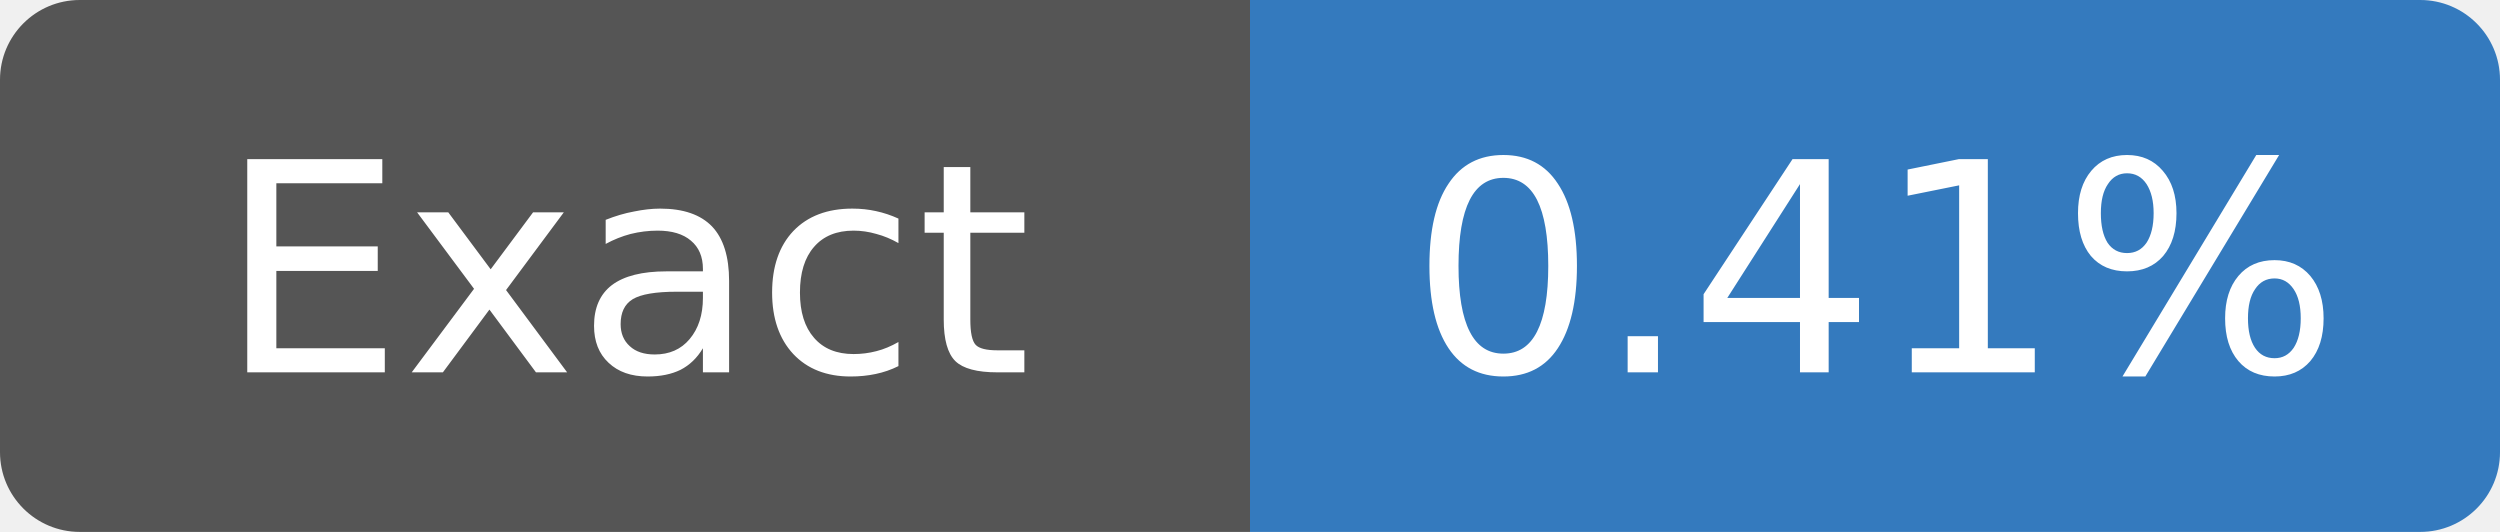
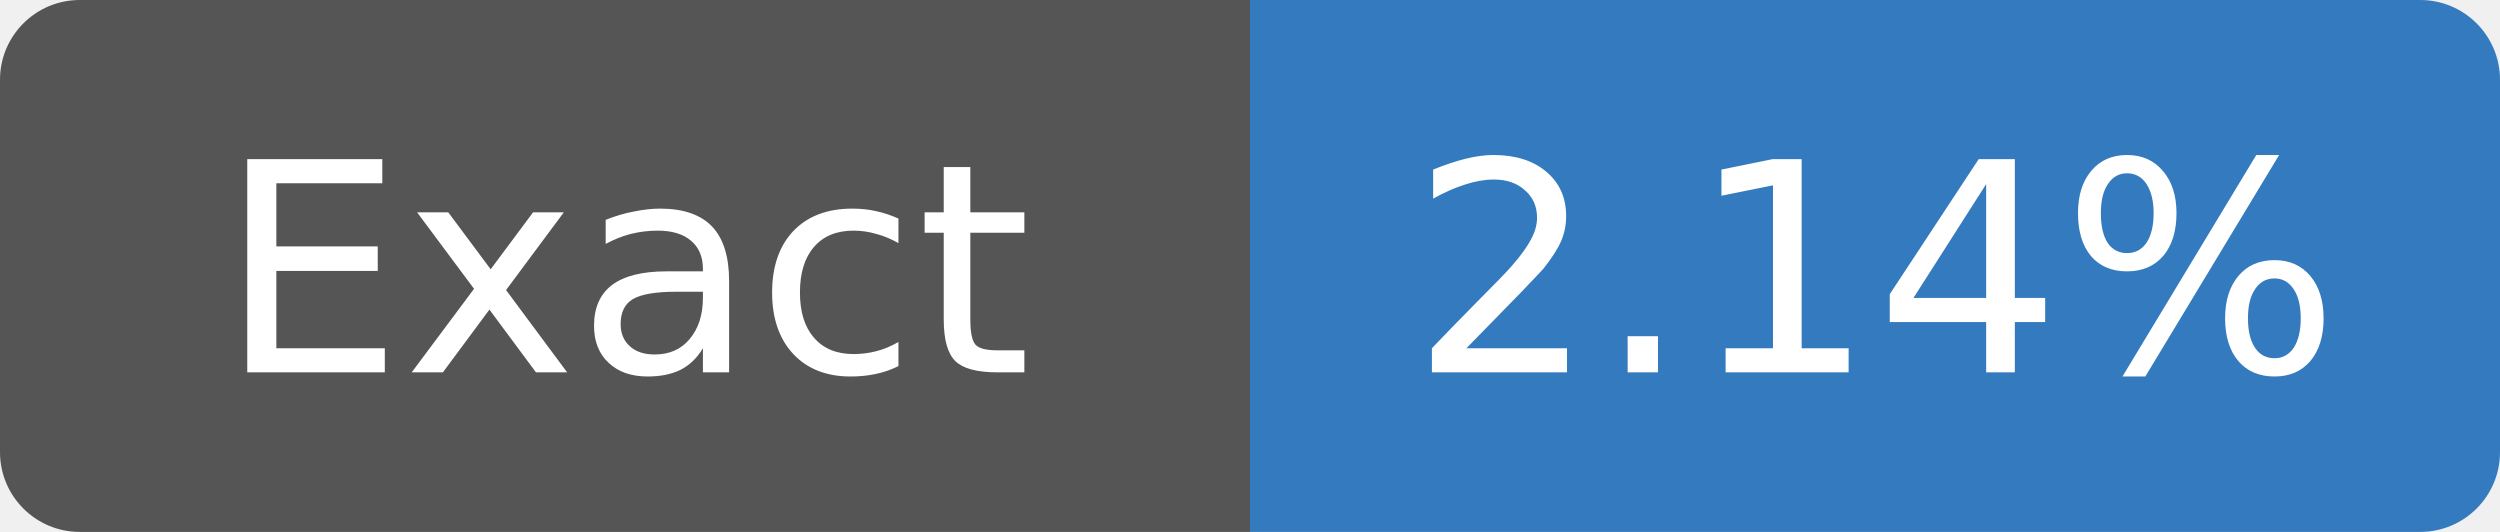
- <svg xmlns="http://www.w3.org/2000/svg" width="94" height="20" role="img" aria-label="Exact: 0.41%">
+ <svg xmlns="http://www.w3.org/2000/svg" width="94" height="20" role="img" aria-label="Exact: 2.14%">
  <clipPath id="r">
    <rect width="94" height="20" rx="3" fill="#fff" />
  </clipPath>
  <g clip-path="url(#r)">
    <rect width="47" height="20" fill="#555" />
    <rect x="47" width="47" height="20" fill="#347abe" />
  </g>
  <g fill="#fff" text-anchor="middle" font-family="Verdana,Geneva,DejaVu Sans,sans-serif" font-size="11">
    <text x="23.5" y="14">Exact</text>
-     <text x="70.5" y="14">0.41%</text>
+     <text x="70.5" y="14">2.14%</text>
  </g>
</svg>
